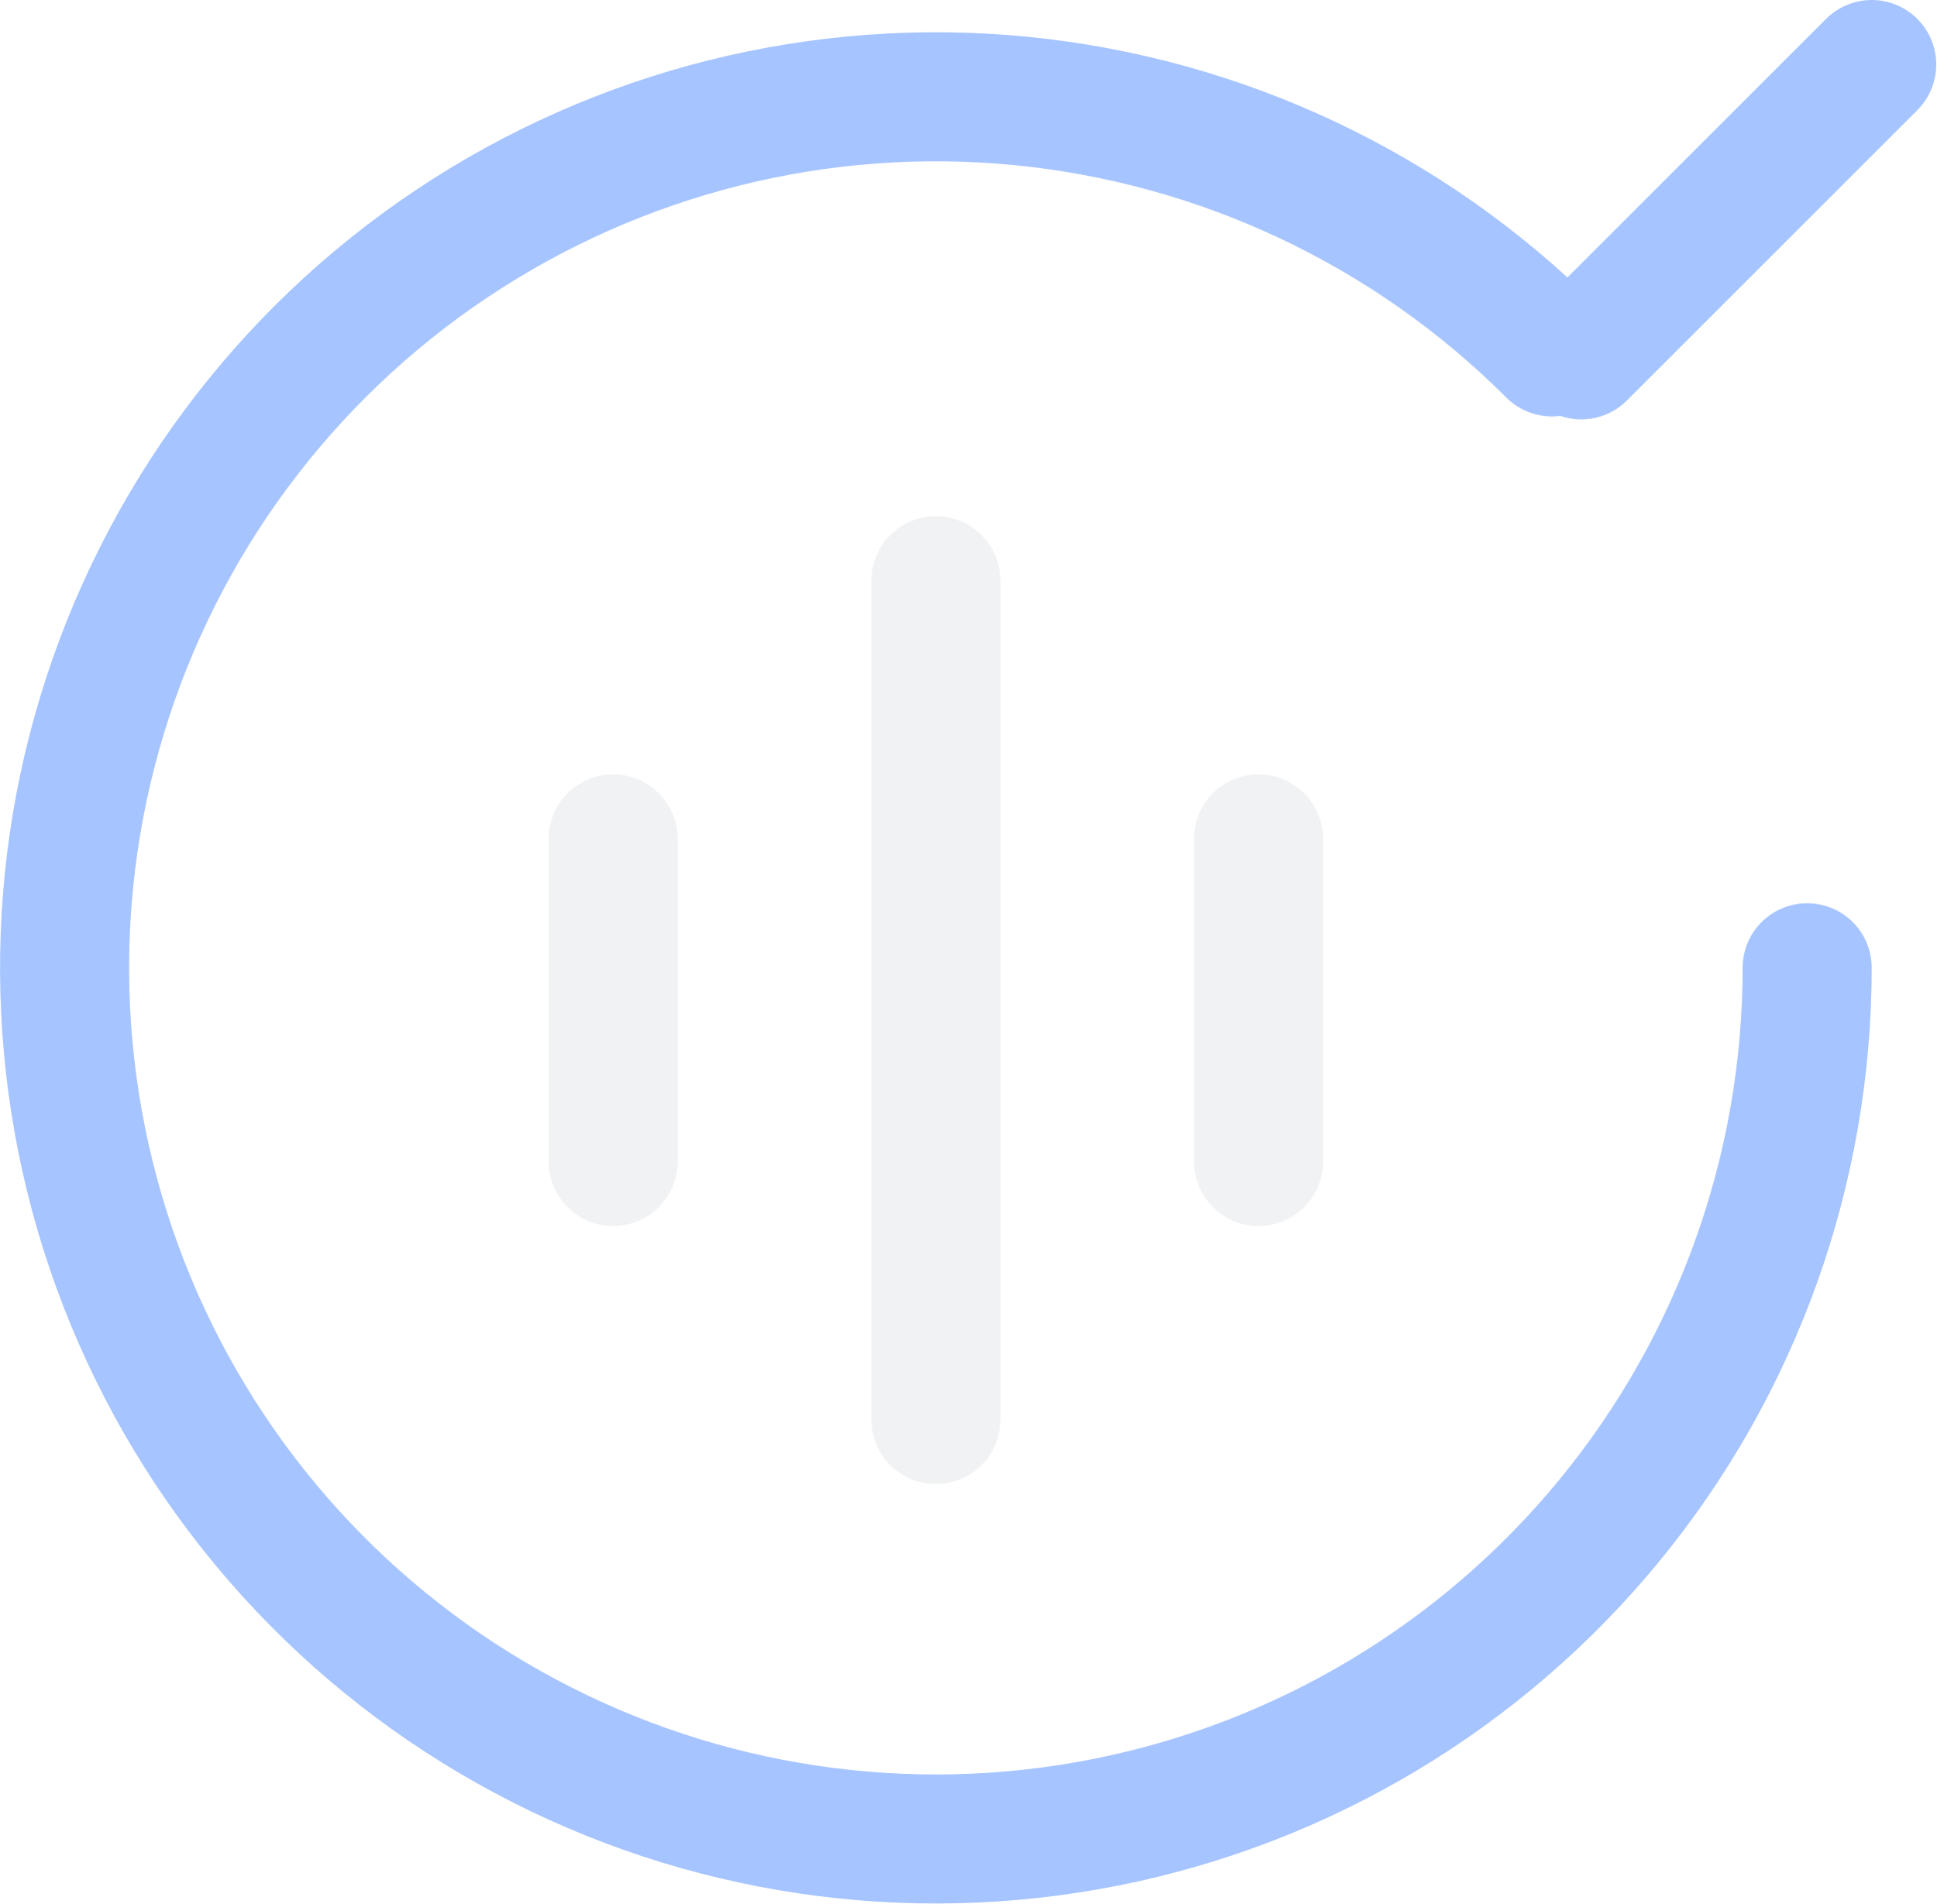
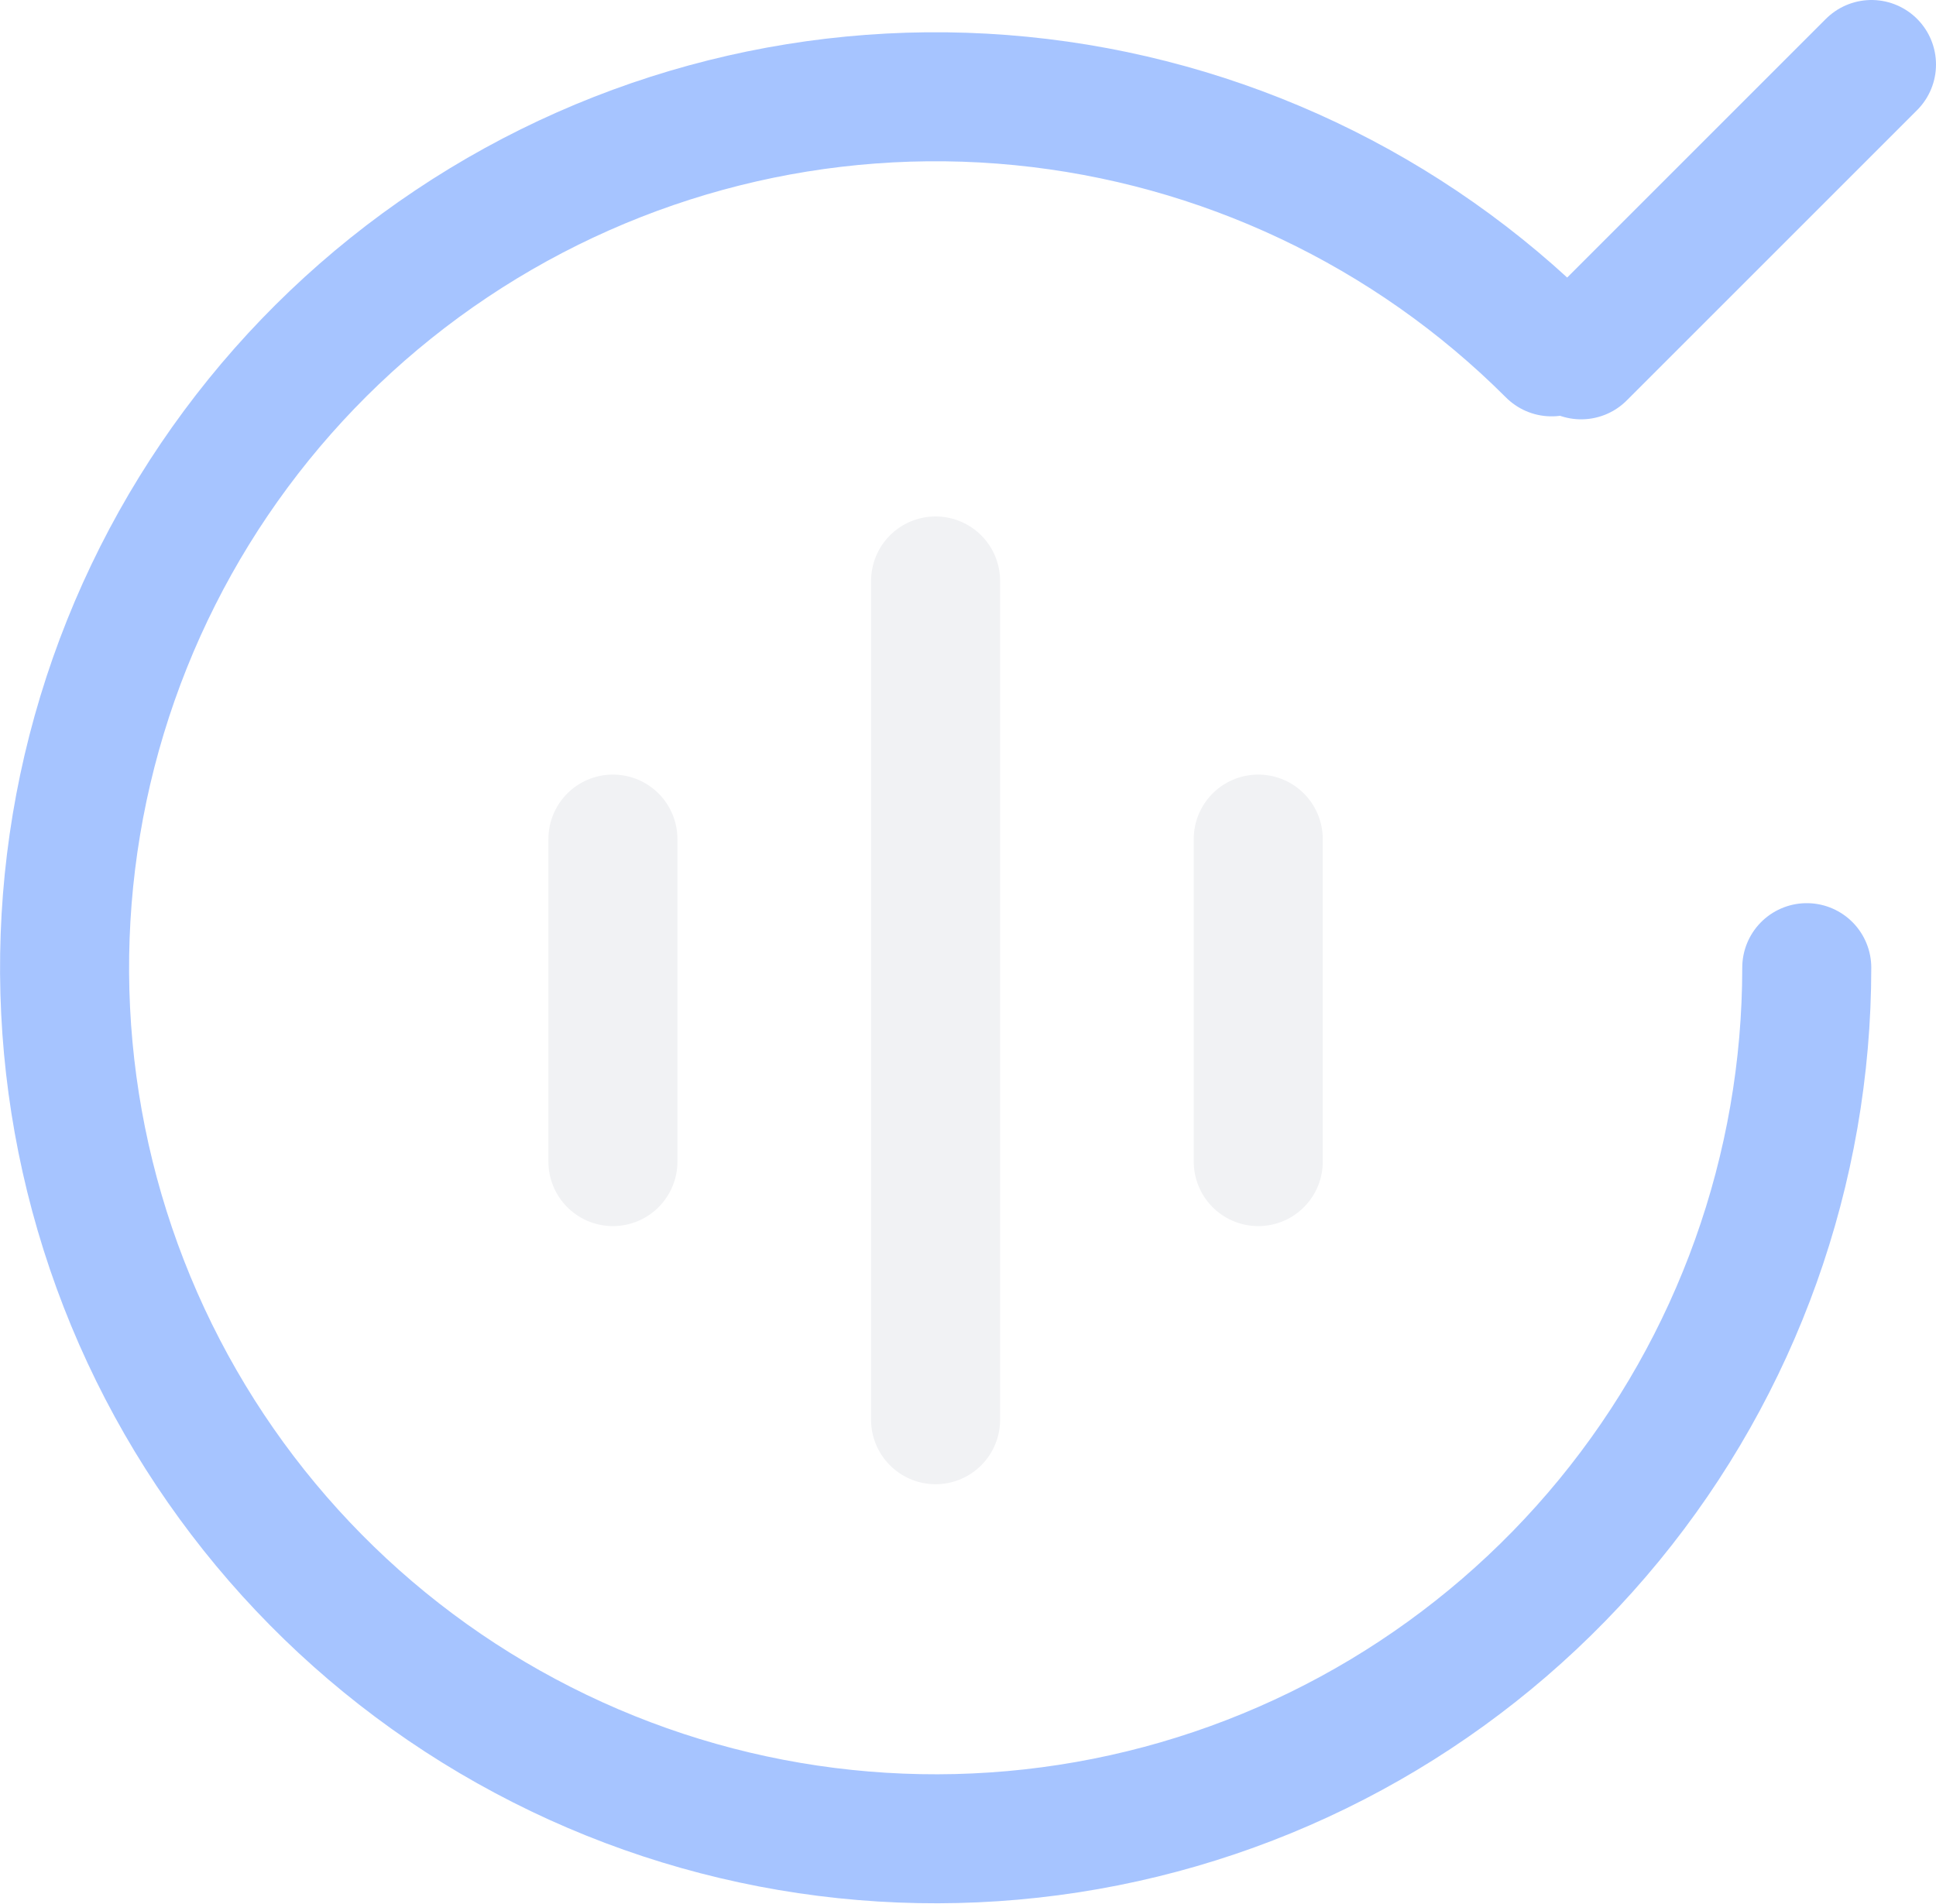
- <svg xmlns="http://www.w3.org/2000/svg" preserveAspectRatio="none" overflow="visible" style="display: block;" width="18.214" height="17.911" viewBox="0 0 18.214 17.911" fill="none">
+ <svg xmlns="http://www.w3.org/2000/svg" preserveAspectRatio="none" overflow="visible" style="display: block;" width="18.216" height="17.911" viewBox="0 0 18.216 17.911" fill="none">
  <g id="Soundcheck â dial logo">
    <path id="Audio dial â open ring" d="M14.599 3.311C13.258 1.97 11.493 1.136 9.606 0.95C7.719 0.764 5.826 1.239 4.249 2.293C2.673 3.346 1.51 4.914 0.96 6.729C0.41 8.543 0.506 10.493 1.231 12.245C1.957 13.997 3.268 15.443 4.941 16.336C6.613 17.23 8.544 17.516 10.404 17.146C12.264 16.776 13.937 15.772 15.14 14.306C16.343 12.84 17 11.002 17 9.106" stroke="#A6C4FF" stroke-width="1.214" stroke-linecap="round" />
-     <path id="Equalizer" d="M5.768 7.893V10.929M8.804 5.464V13.357M11.839 7.893V10.929" stroke="#F1F2F4" stroke-width="1.214" stroke-linecap="round" />
-     <path id="Dial indicator" d="M14.875 3.339L17.607 0.607" stroke="#A6C4FF" stroke-width="1.214" stroke-linecap="round" />
+     <path id="Equalizer" d="M5.767 7.896V10.931M8.803 5.467V13.36M11.839 7.896V10.931" stroke="#F1F2F4" stroke-width="1.214" stroke-linecap="round" />
+     <path id="Dial indicator" d="M14.877 3.339L17.609 0.607" stroke="#A6C4FF" stroke-width="1.214" stroke-linecap="round" />
  </g>
</svg>
